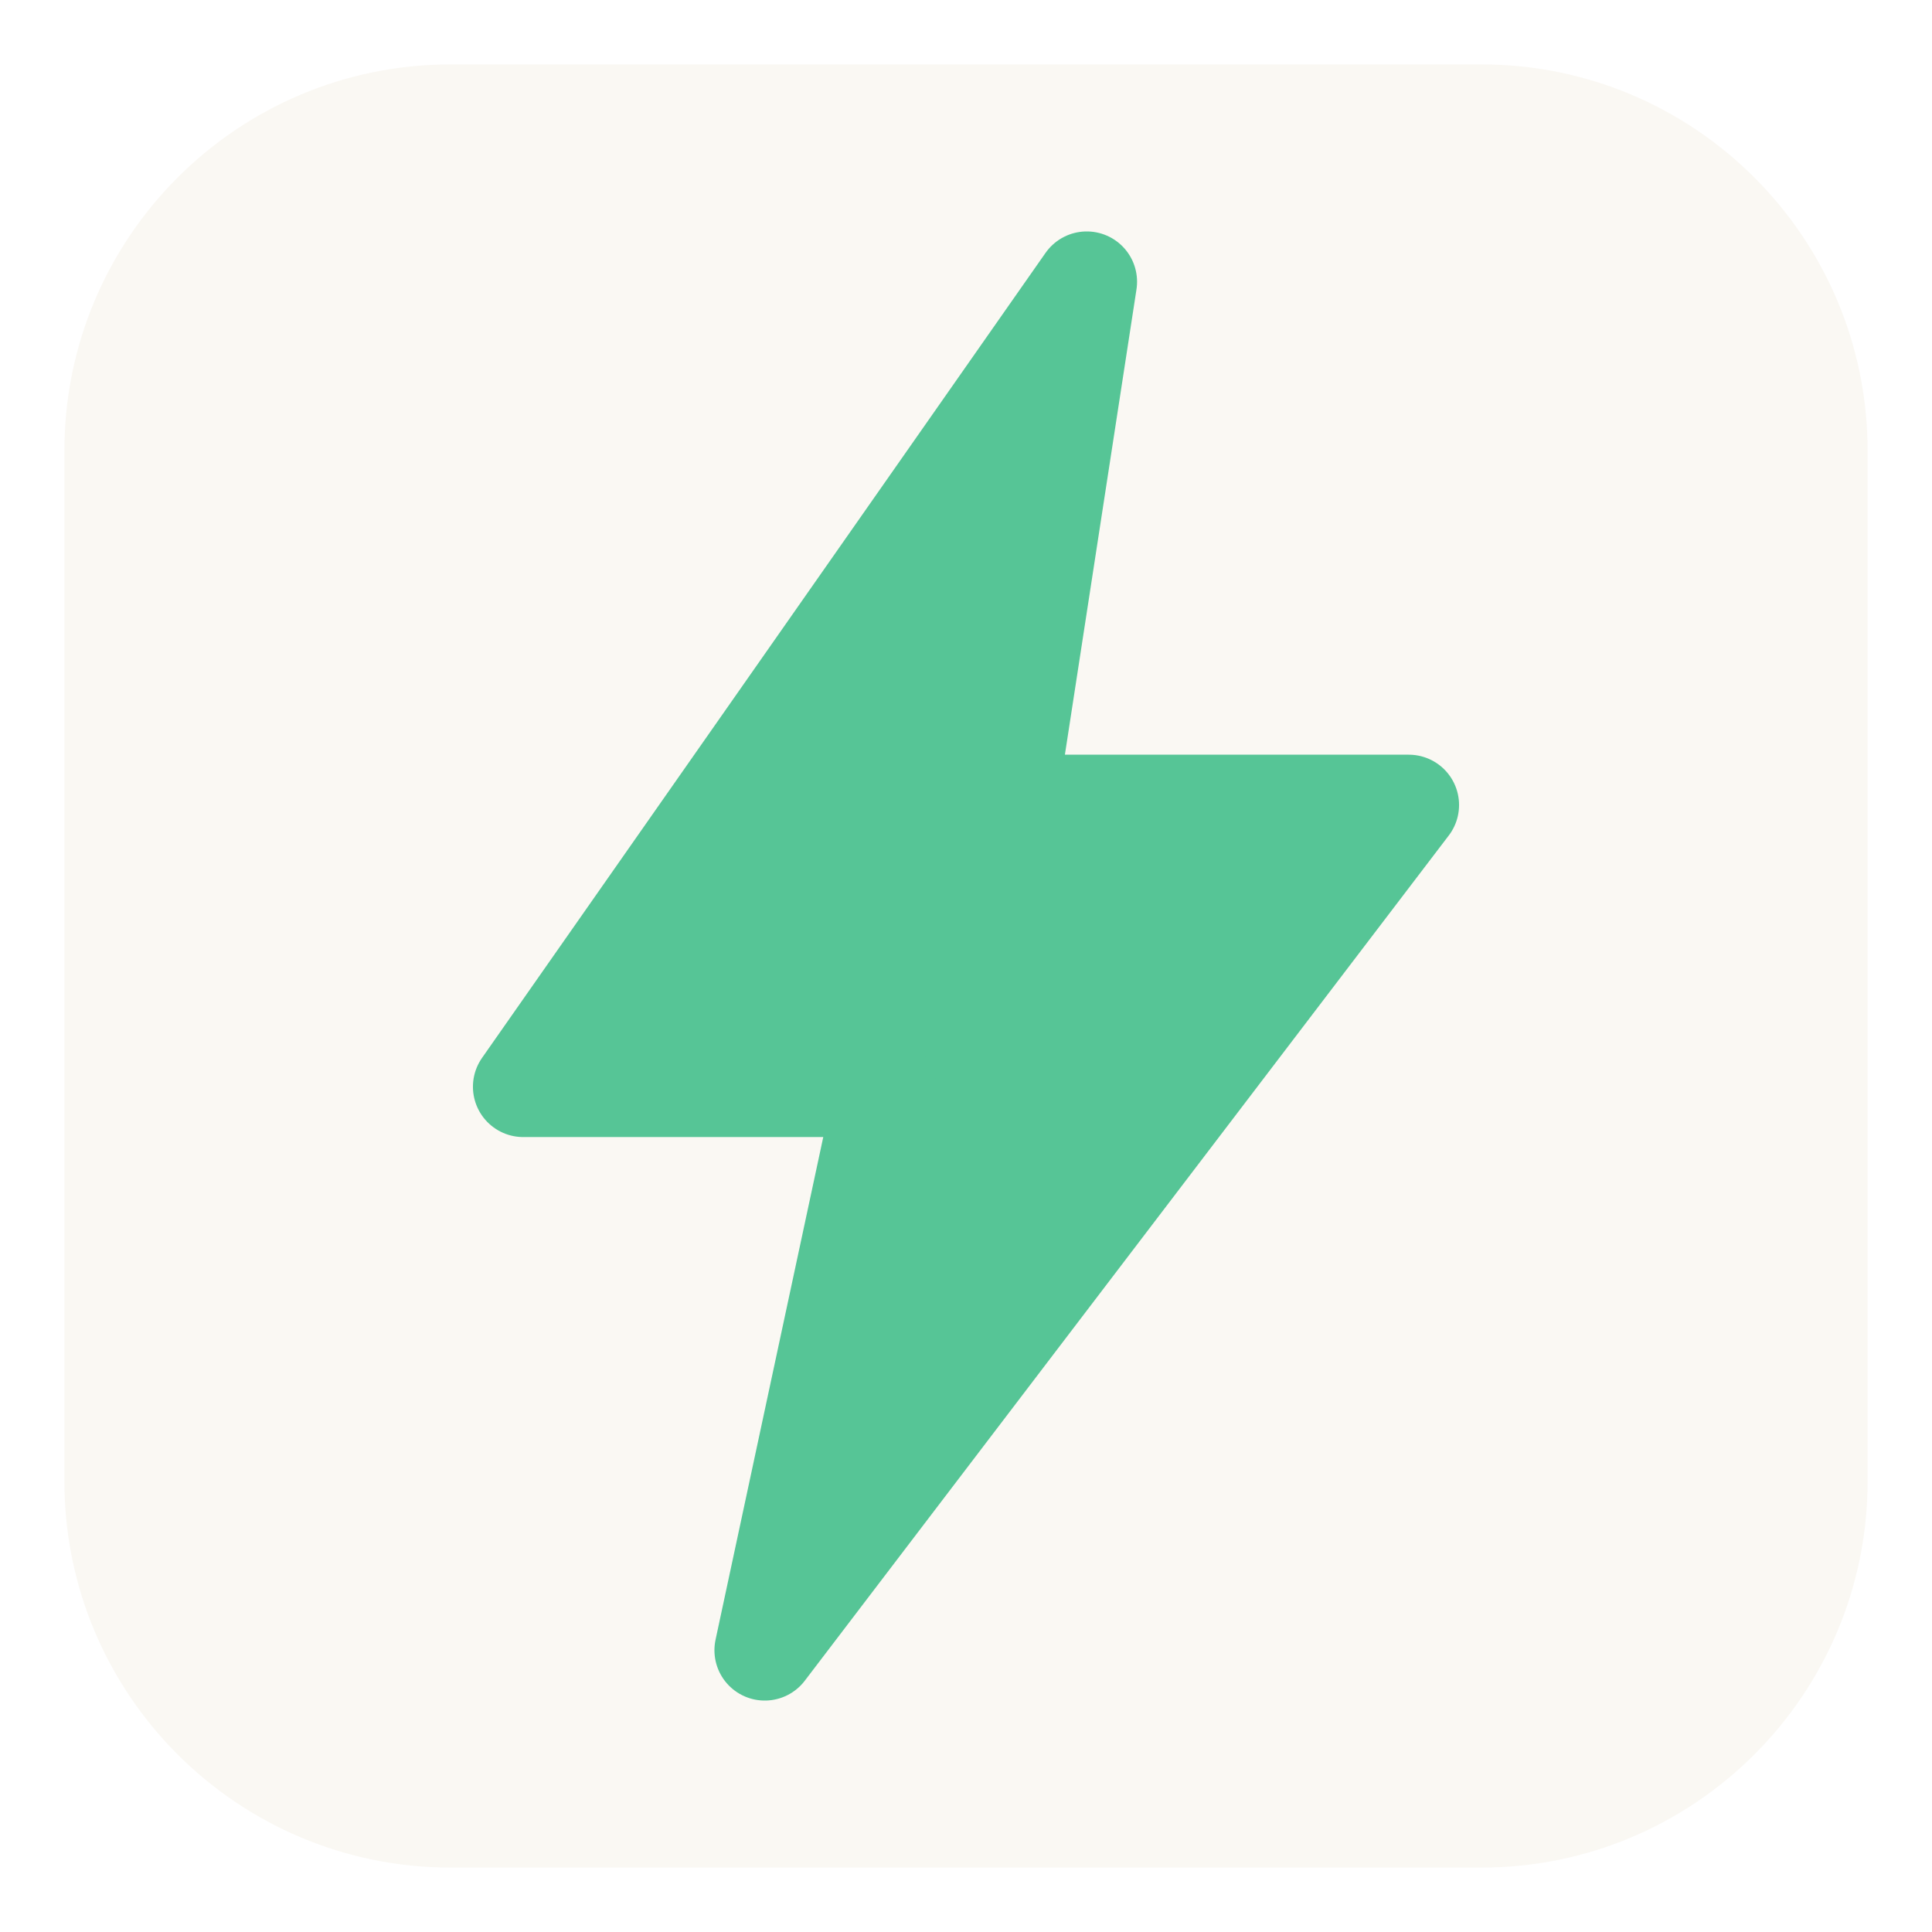
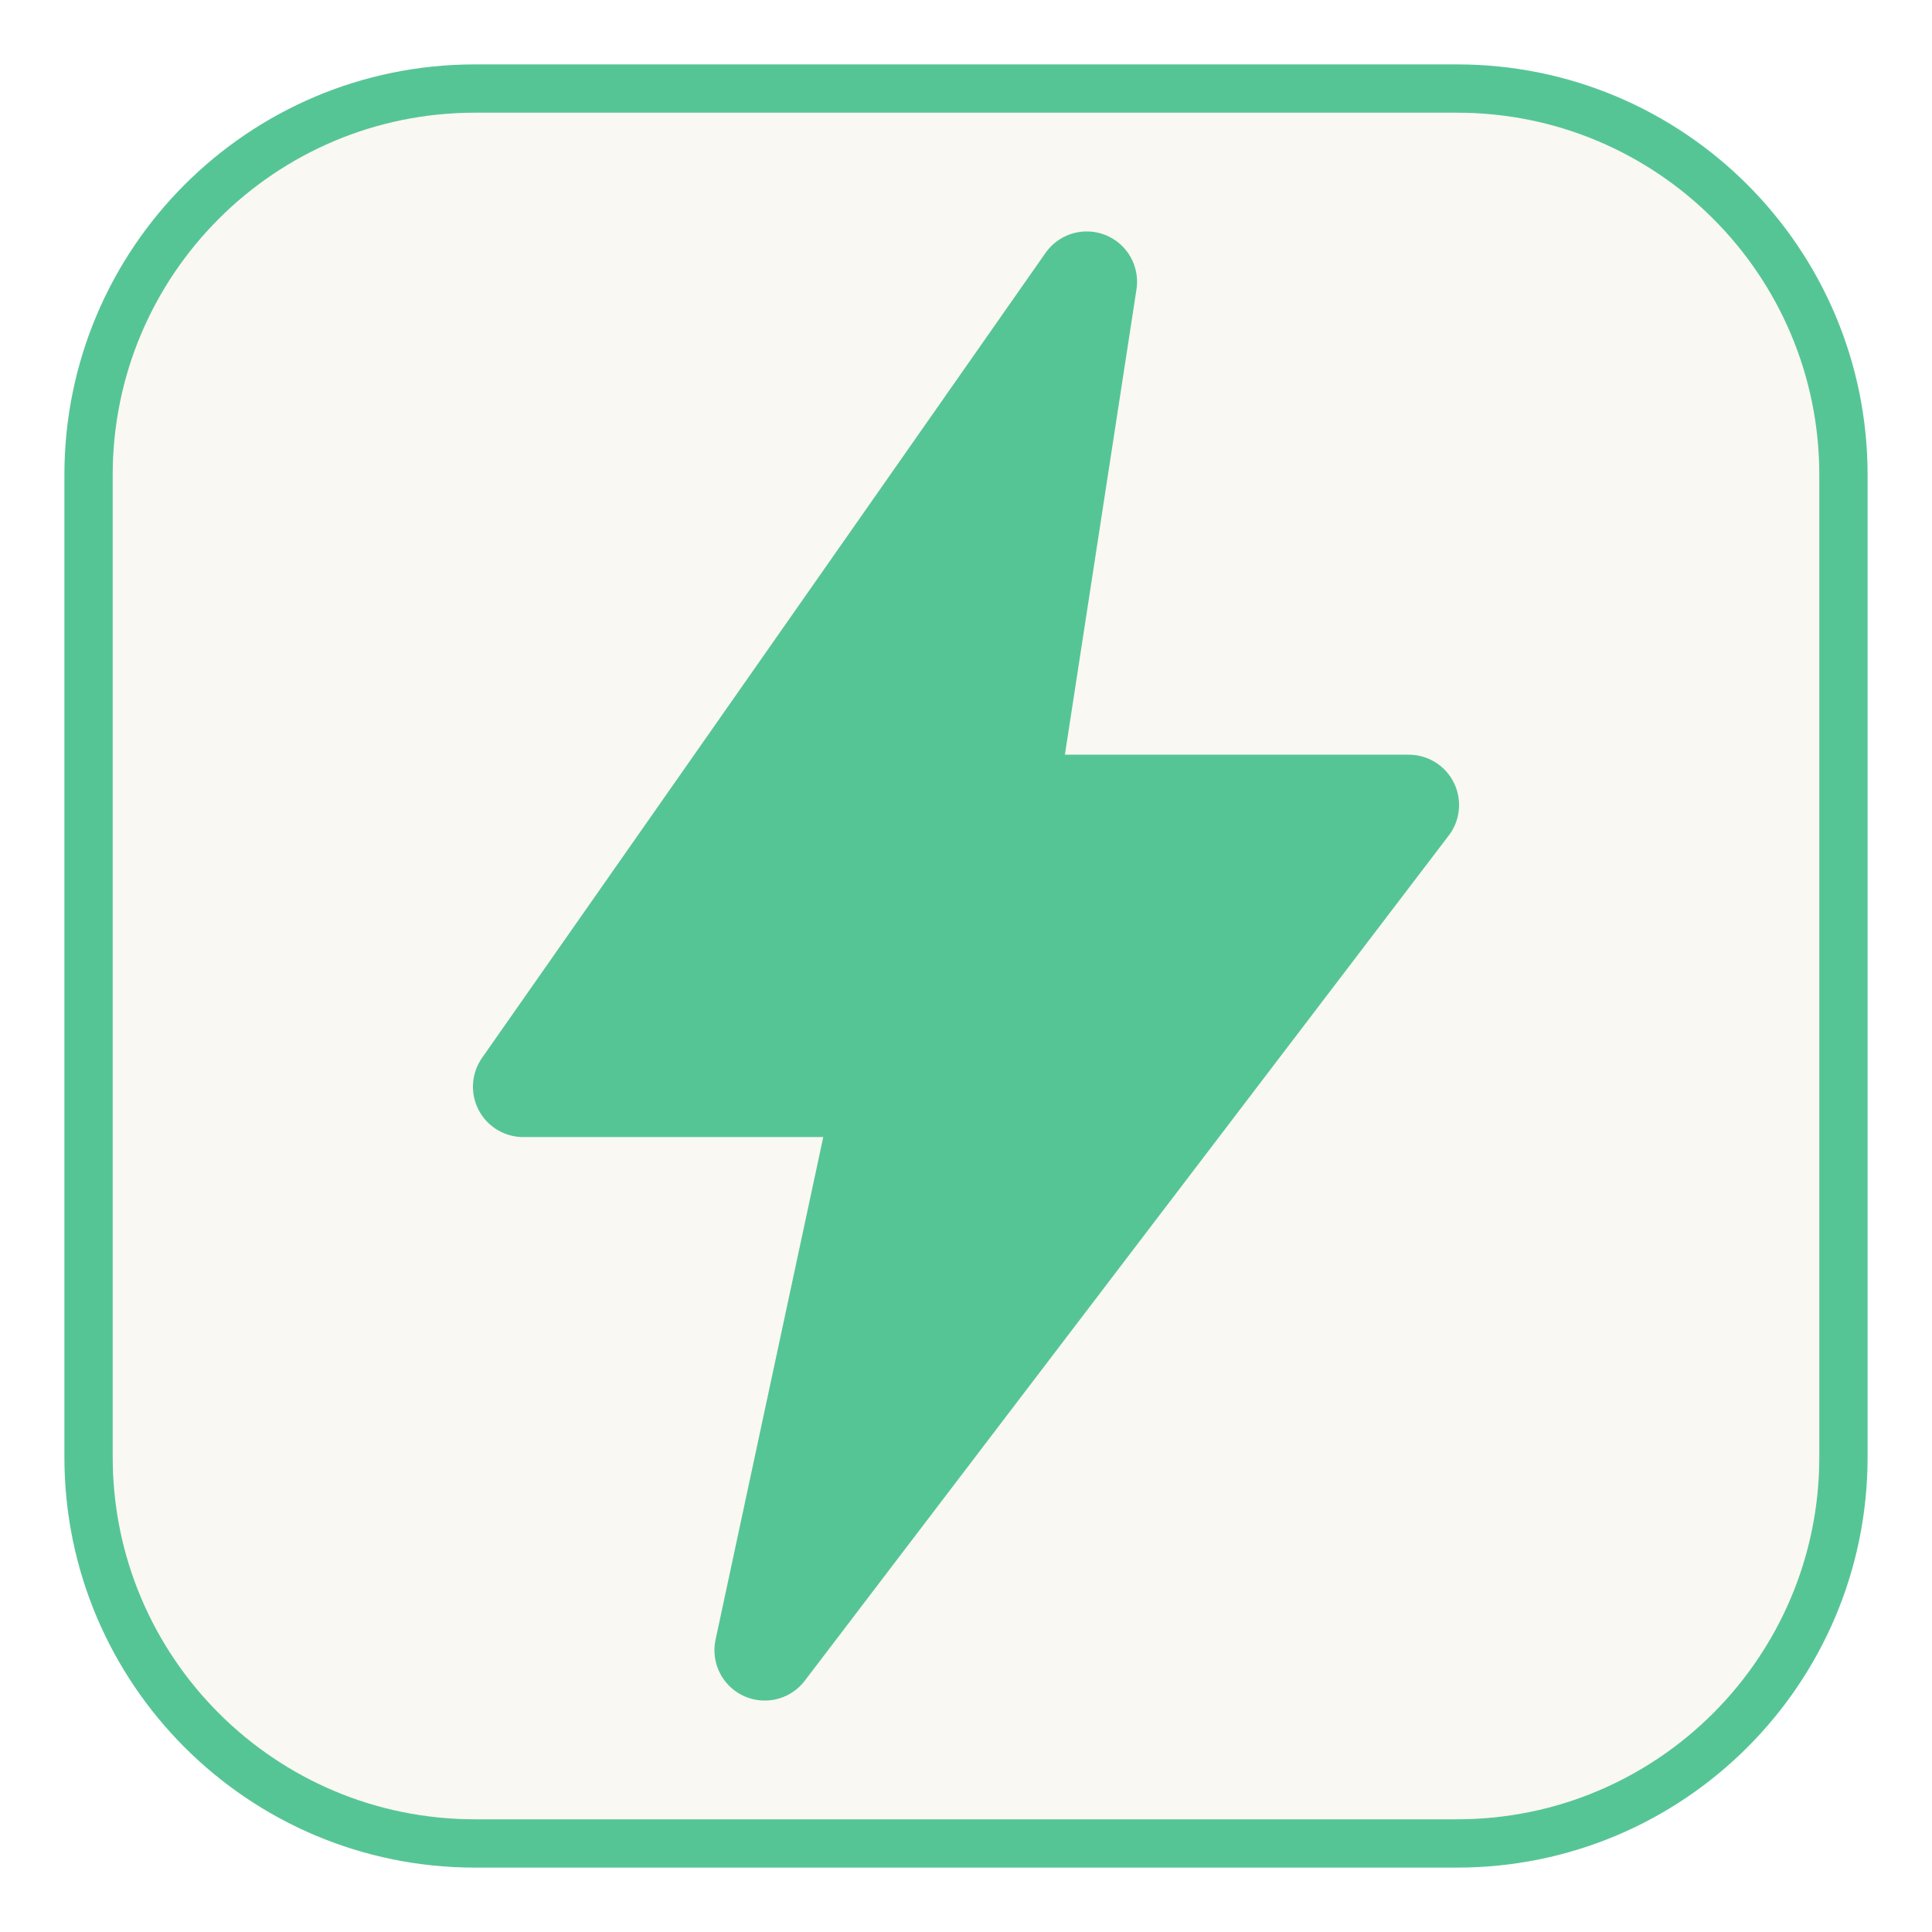
<svg xmlns="http://www.w3.org/2000/svg" viewBox="0 0 60 60" width="60" height="60">
-   <rect x="2" y="2" width="56" height="56" rx="12" fill="#FAF8F3" />
+   <rect x="2.75" y="2.75" width="54.5" height="54.5" rx="12" fill="#FAF8F3" stroke="#56C596" stroke-width="1.5" />
  <g transform="translate(30 30) scale(1.25) translate(-30 -30)">
    <path d="M33 13 L19 33 L28 33 L25 47 L41 26 L31 26 Z" fill="#56C596" stroke="#56C596" stroke-width="2.5" stroke-linejoin="round" />
  </g>
</svg>
